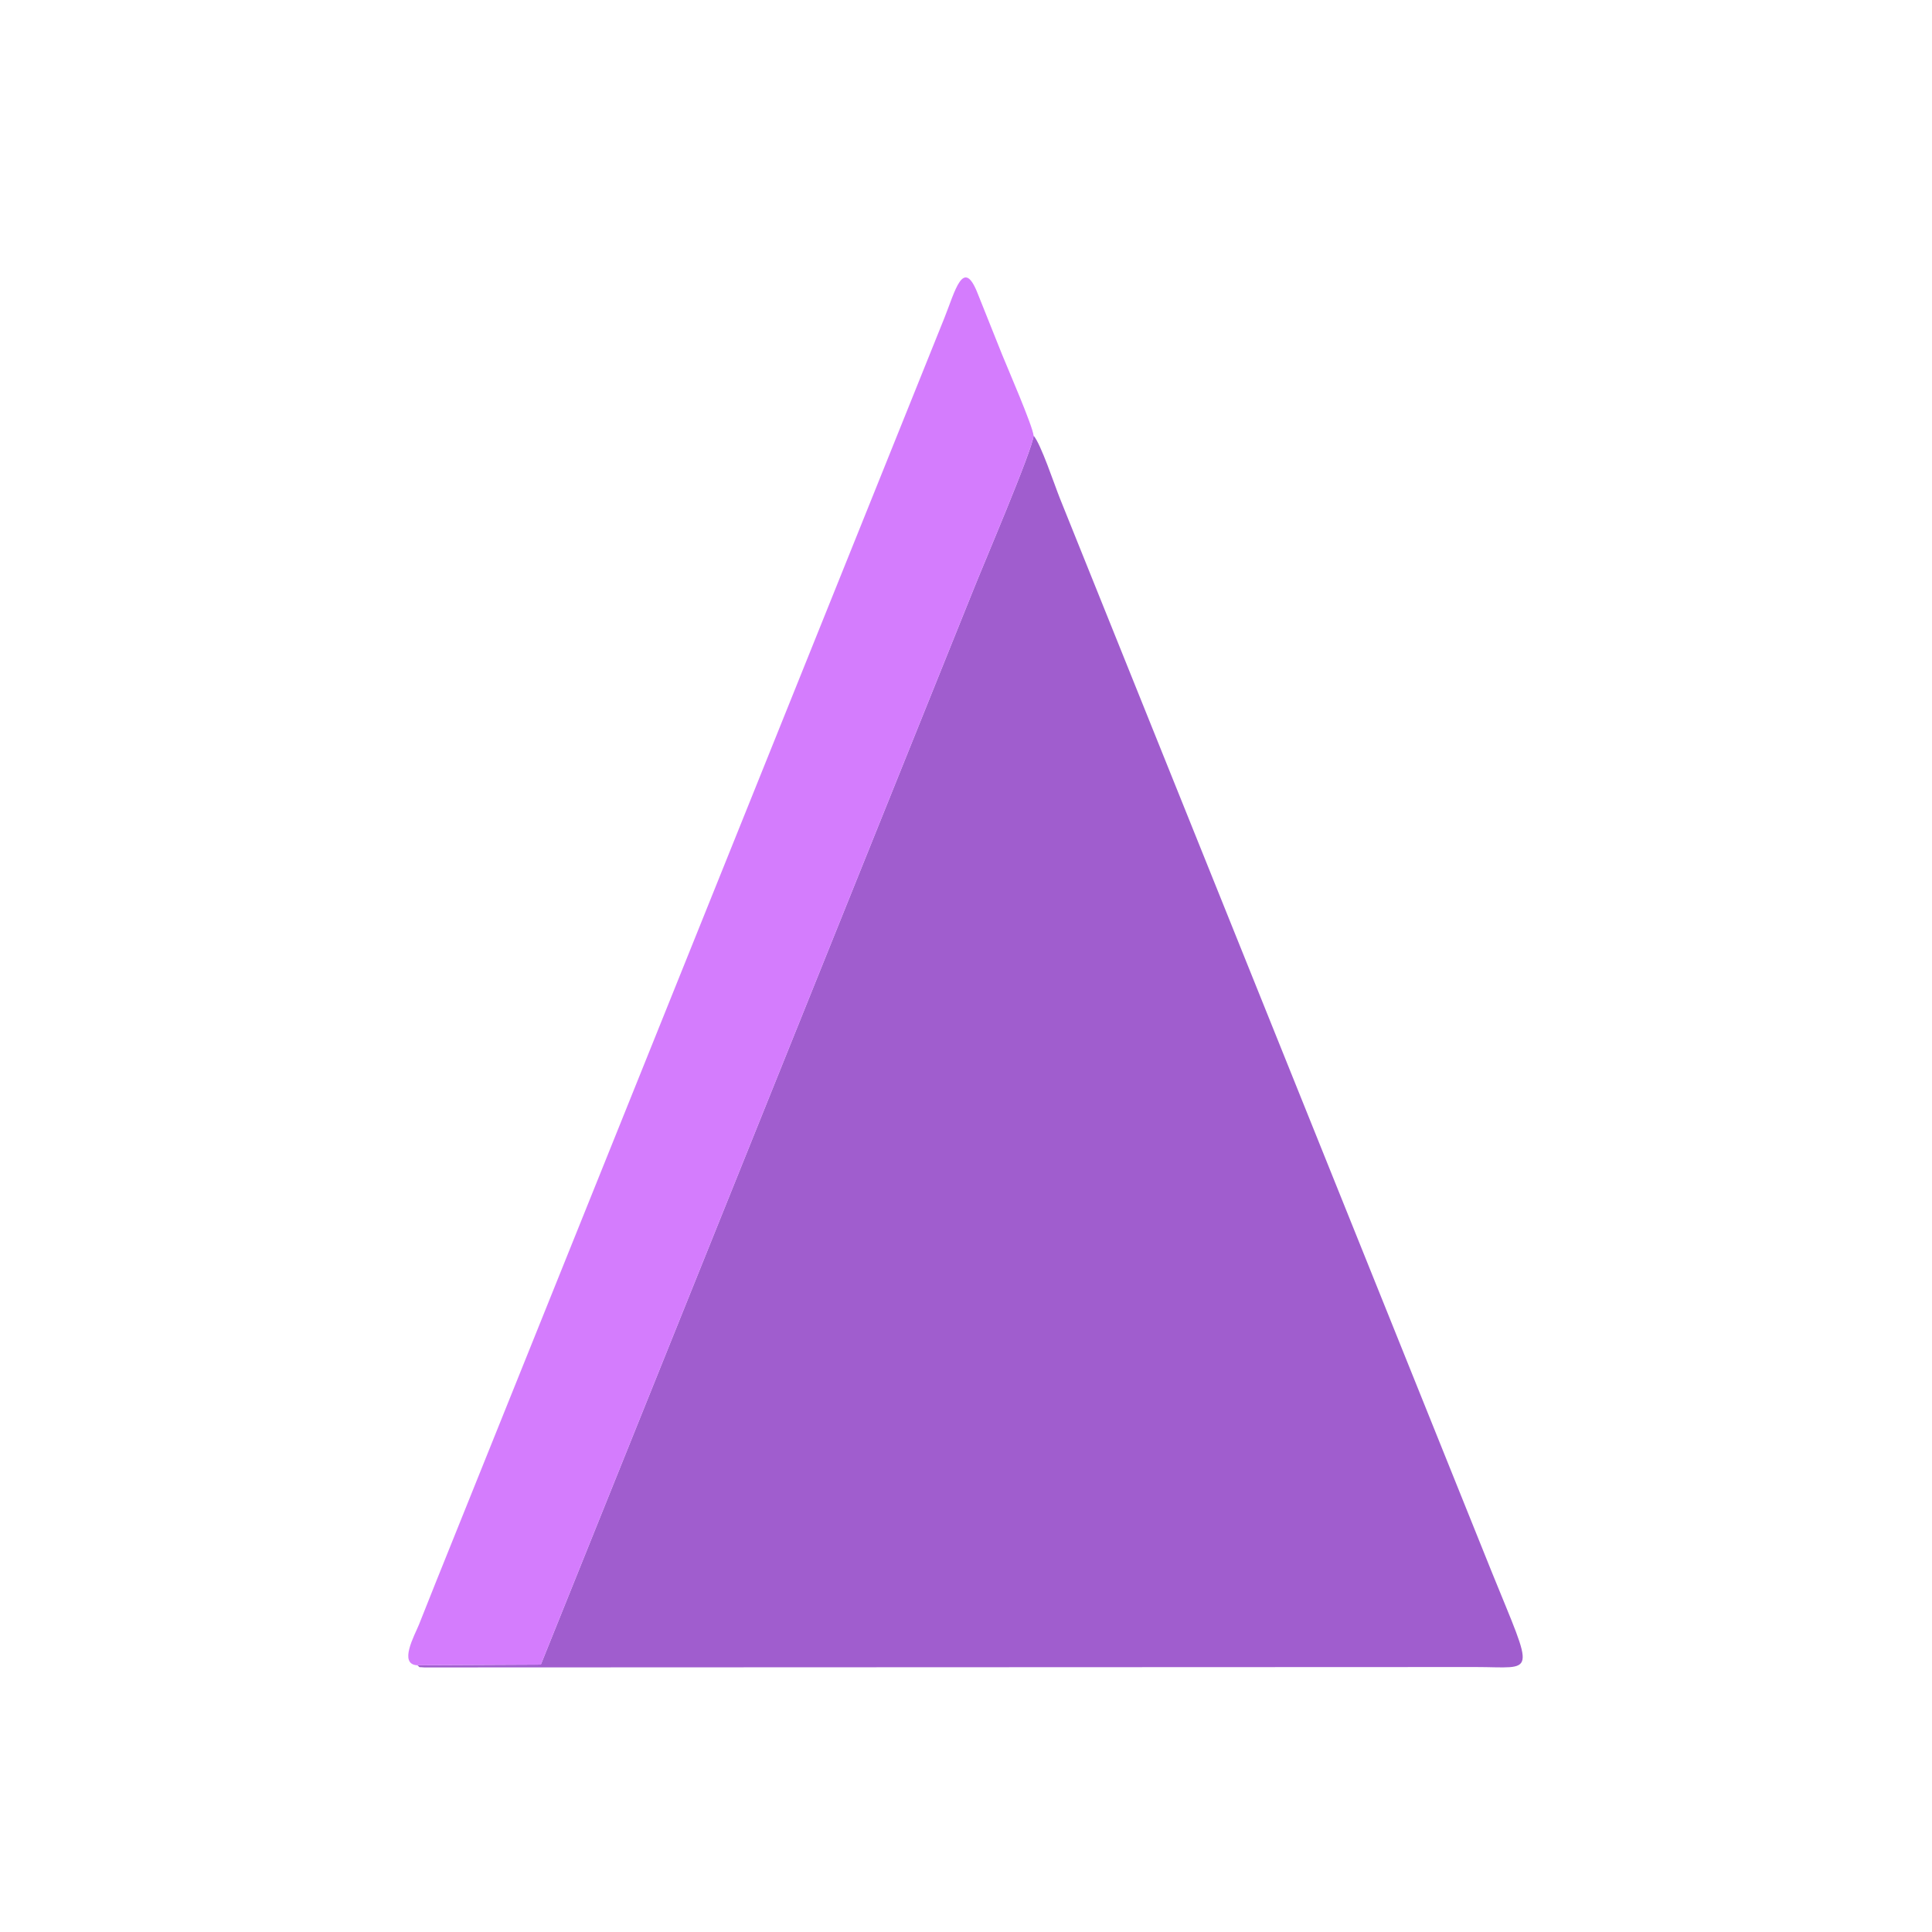
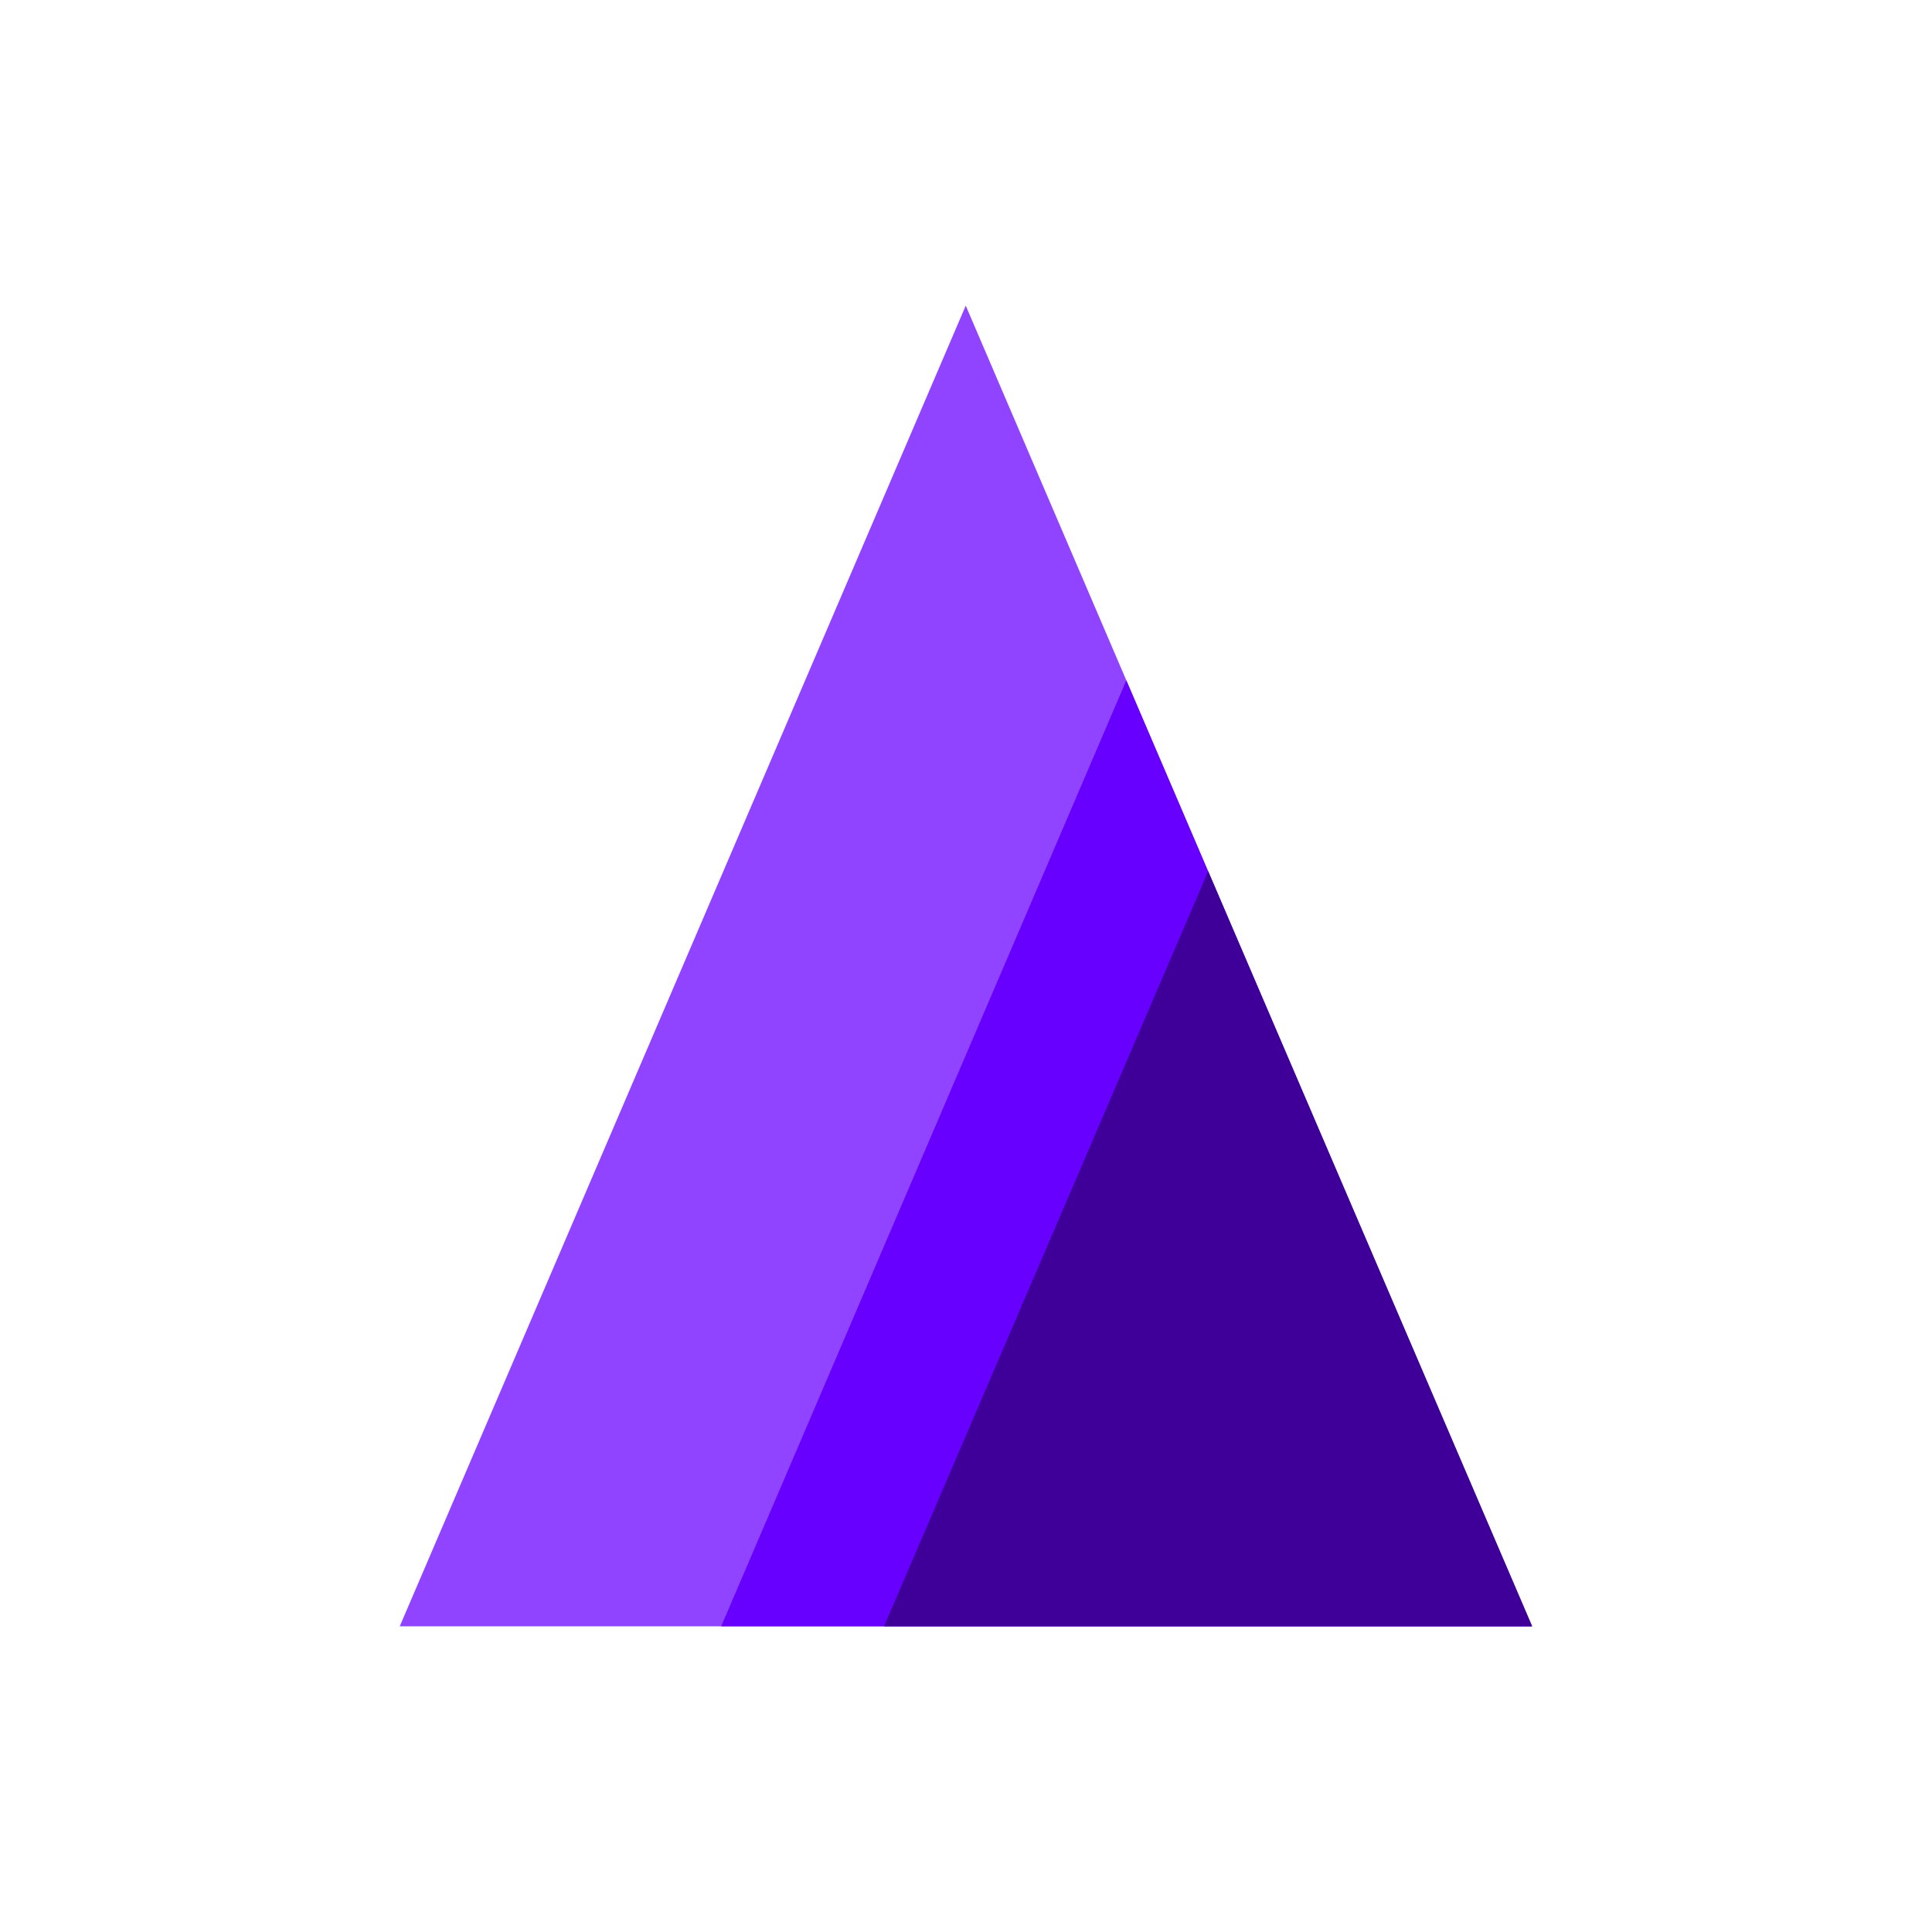
- <svg xmlns="http://www.w3.org/2000/svg" xml:space="preserve" width="0.521in" height="0.521in" version="1.1" style="shape-rendering:geometricPrecision; text-rendering:geometricPrecision; image-rendering:optimizeQuality; fill-rule:evenodd; clip-rule:evenodd" viewBox="0 0 520.83 520.83">
-   <defs>
-     <style type="text/css">
-    
-     .fil0 {fill:none}
-     .fil1 {fill:#A05DCE}
-     .fil2 {fill:#D47CFD}
-    
-   </style>
-   </defs>
-   <g id="Layer_x0020_1">
-     <g id="_1759018289808">
-       <polygon class="fil0" points="-0,520.83 520.83,520.83 520.83,0 -0,0 " />
-       <path class="fil1" d="M112.5 448.92c1.09,0.81 -0.1,0.38 1.93,0.59l283.32 -0.11c16.29,0 16.06,3.13 4.42,-25.57l-116.43 -289.45c-1.47,-3.66 -5.11,-14.65 -7.11,-16.95 -0.09,3.38 -14.02,35.92 -16.41,42.01l-116.42 289.31 -33.3 0.16z" />
-       <path class="fil2" d="M112.5 448.92l33.3 -0.16 116.42 -289.31c2.39,-6.09 16.32,-38.63 16.41,-42.01 -0.17,-2.47 -7.06,-18.32 -8.49,-21.87l-6.54 -16.36c-3.93,-10.13 -6.14,-0.63 -9.02,6.52l-137 340.59c-1.59,3.94 -3.07,7.74 -4.64,11.65 -1.18,2.93 -5.58,10.7 -0.44,10.96z" />
-     </g>
+ <svg xmlns="http://www.w3.org/2000/svg" width="100%" height="100%" viewBox="0 0 1024 1024" version="1.1" xml:space="preserve" style="fill-rule:evenodd;clip-rule:evenodd;stroke-linejoin:round;stroke-miterlimit:2;">
+   <g transform="matrix(0.99665,0,0,1.00823,-434.2203,-57.60638)">
+     <path d="M949.264,217.814L1250.273,912.099L648.256,912.099L949.264,217.814Z" style="fill:rgb(144,68,255);" />
+   </g>
+   <g transform="matrix(0.713398,0,0,0.722187,-80.22726,203.294)">
+     <path d="M949.264,217.814L1250.273,912.099L648.256,912.099L949.264,217.814Z" style="fill:rgb(103,0,255);" />
+   </g>
+   <g transform="matrix(0.570719,0,0,0.576432,98.58199,336.2371)">
+     <path d="M949.264,217.814L1250.273,912.099L648.256,912.099L949.264,217.814Z" style="fill:rgb(62,0,153);" />
  </g>
</svg>
